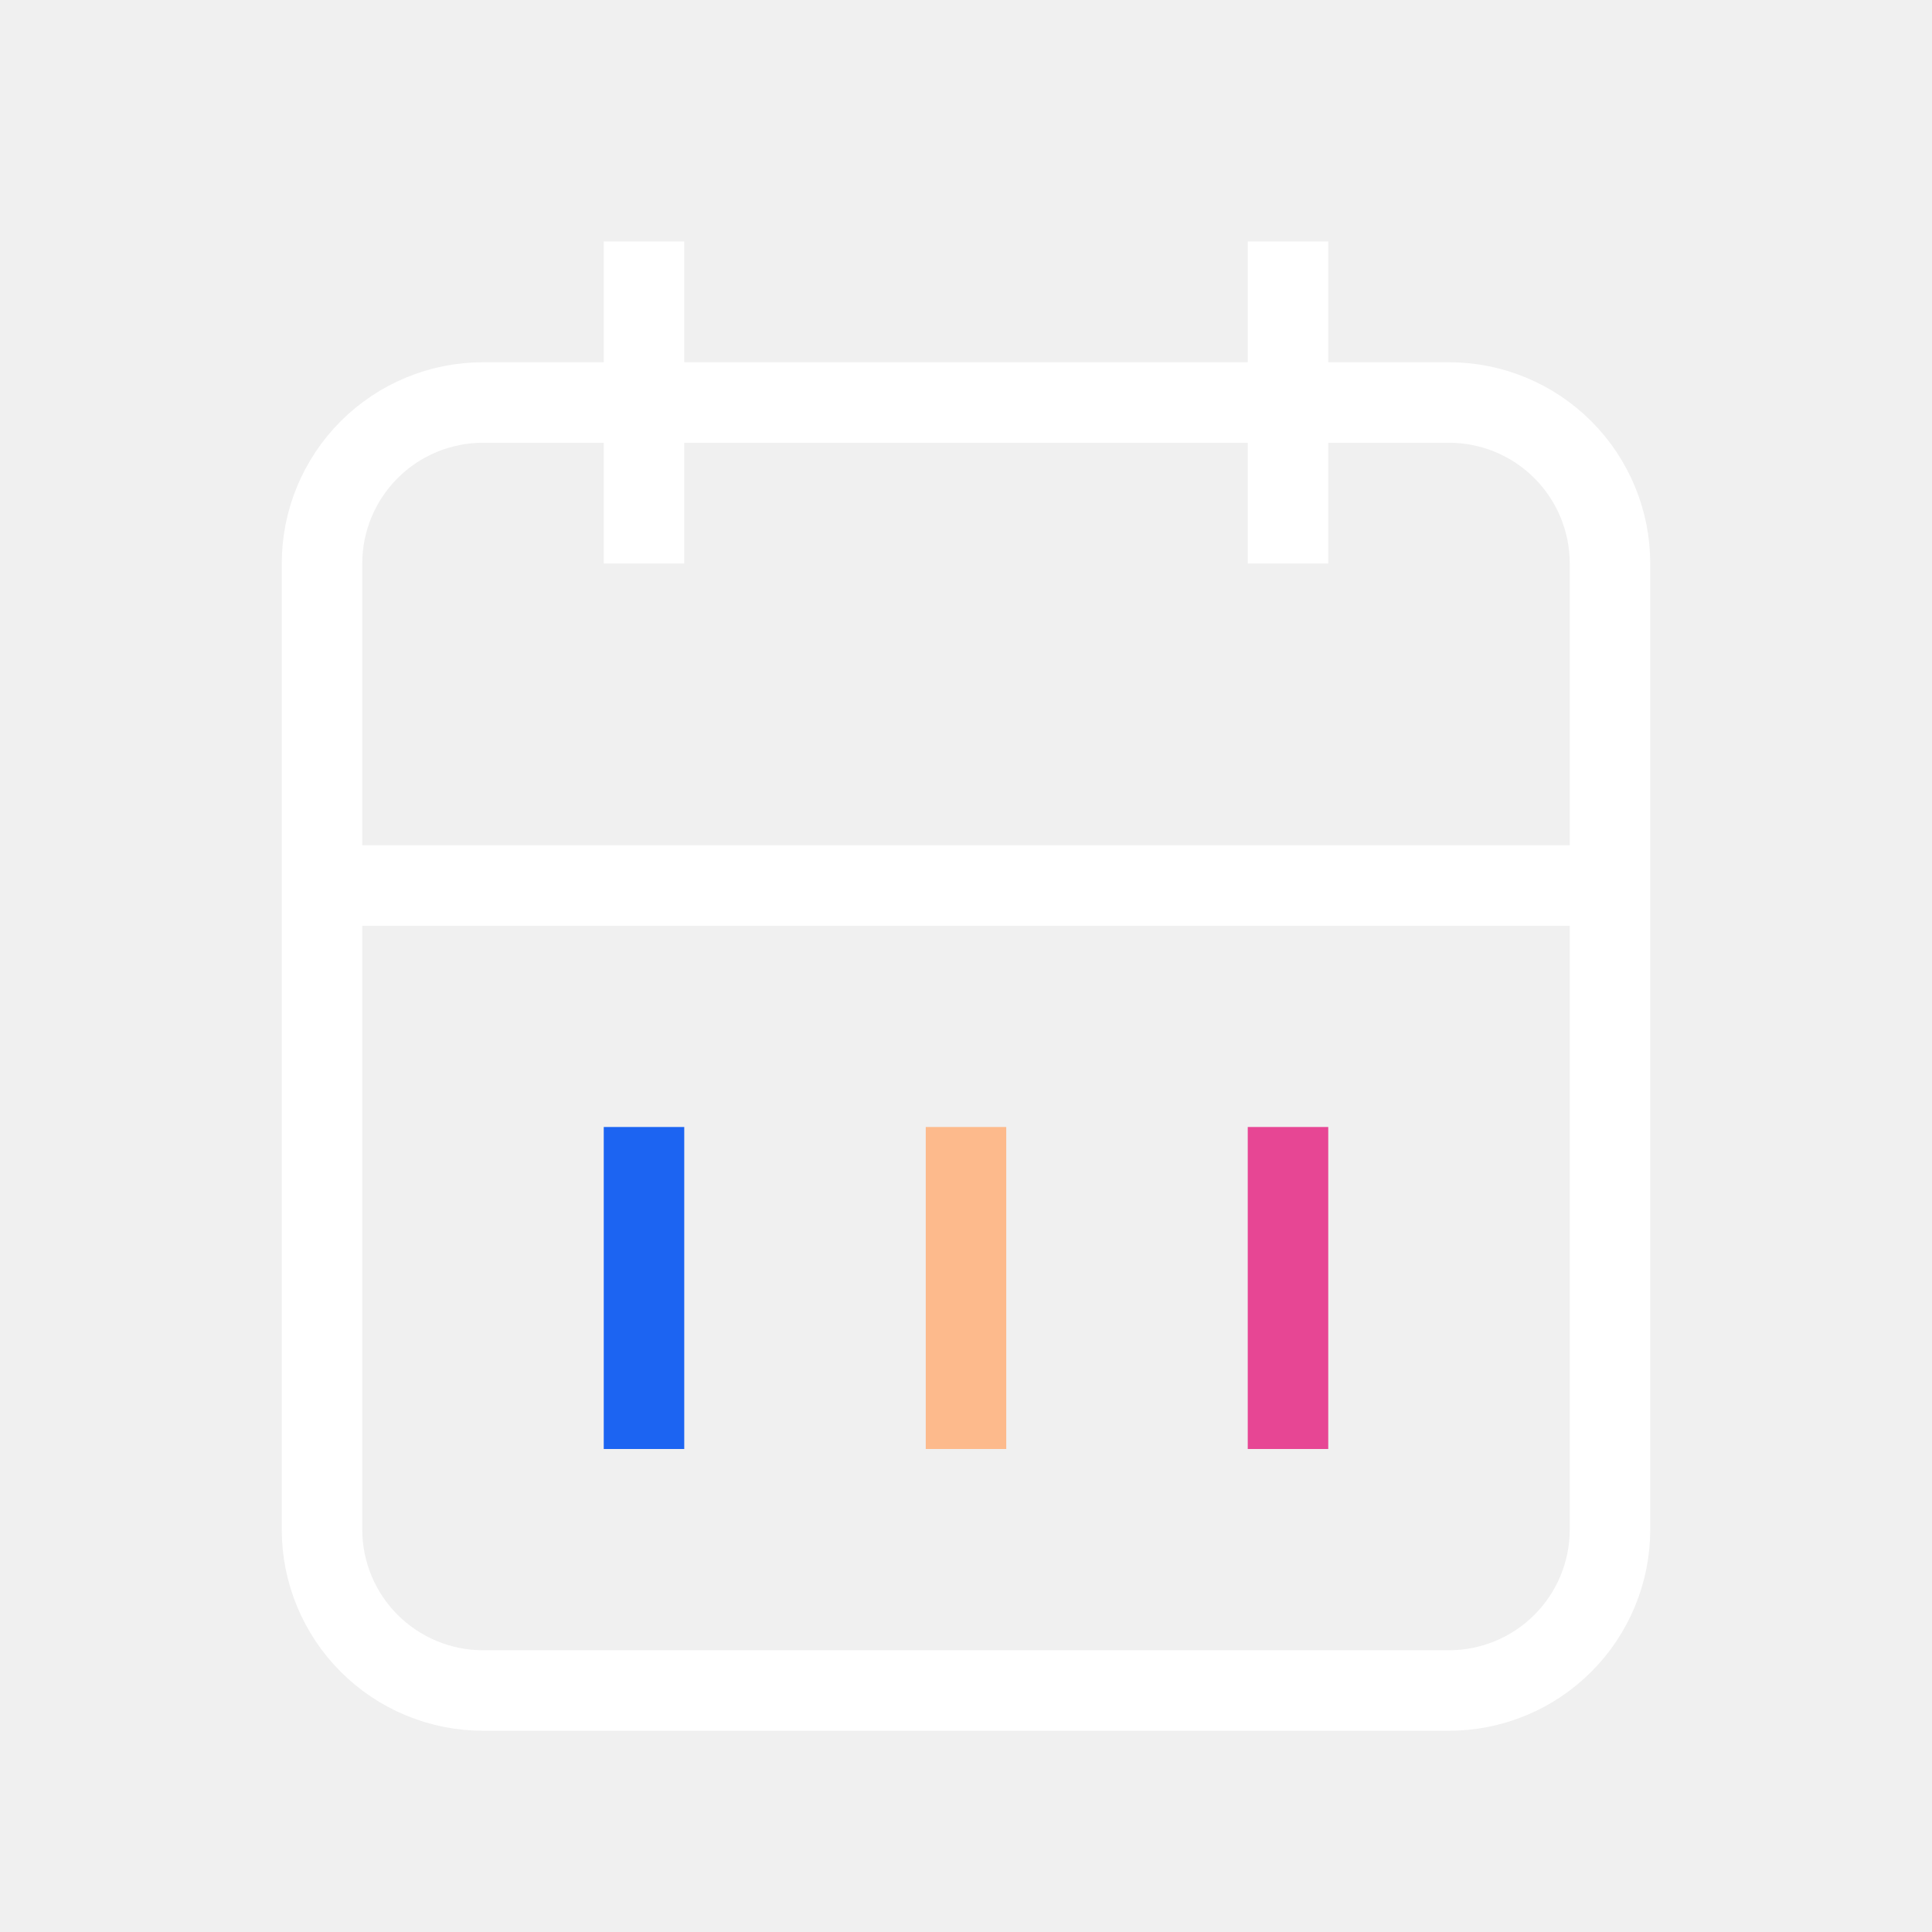
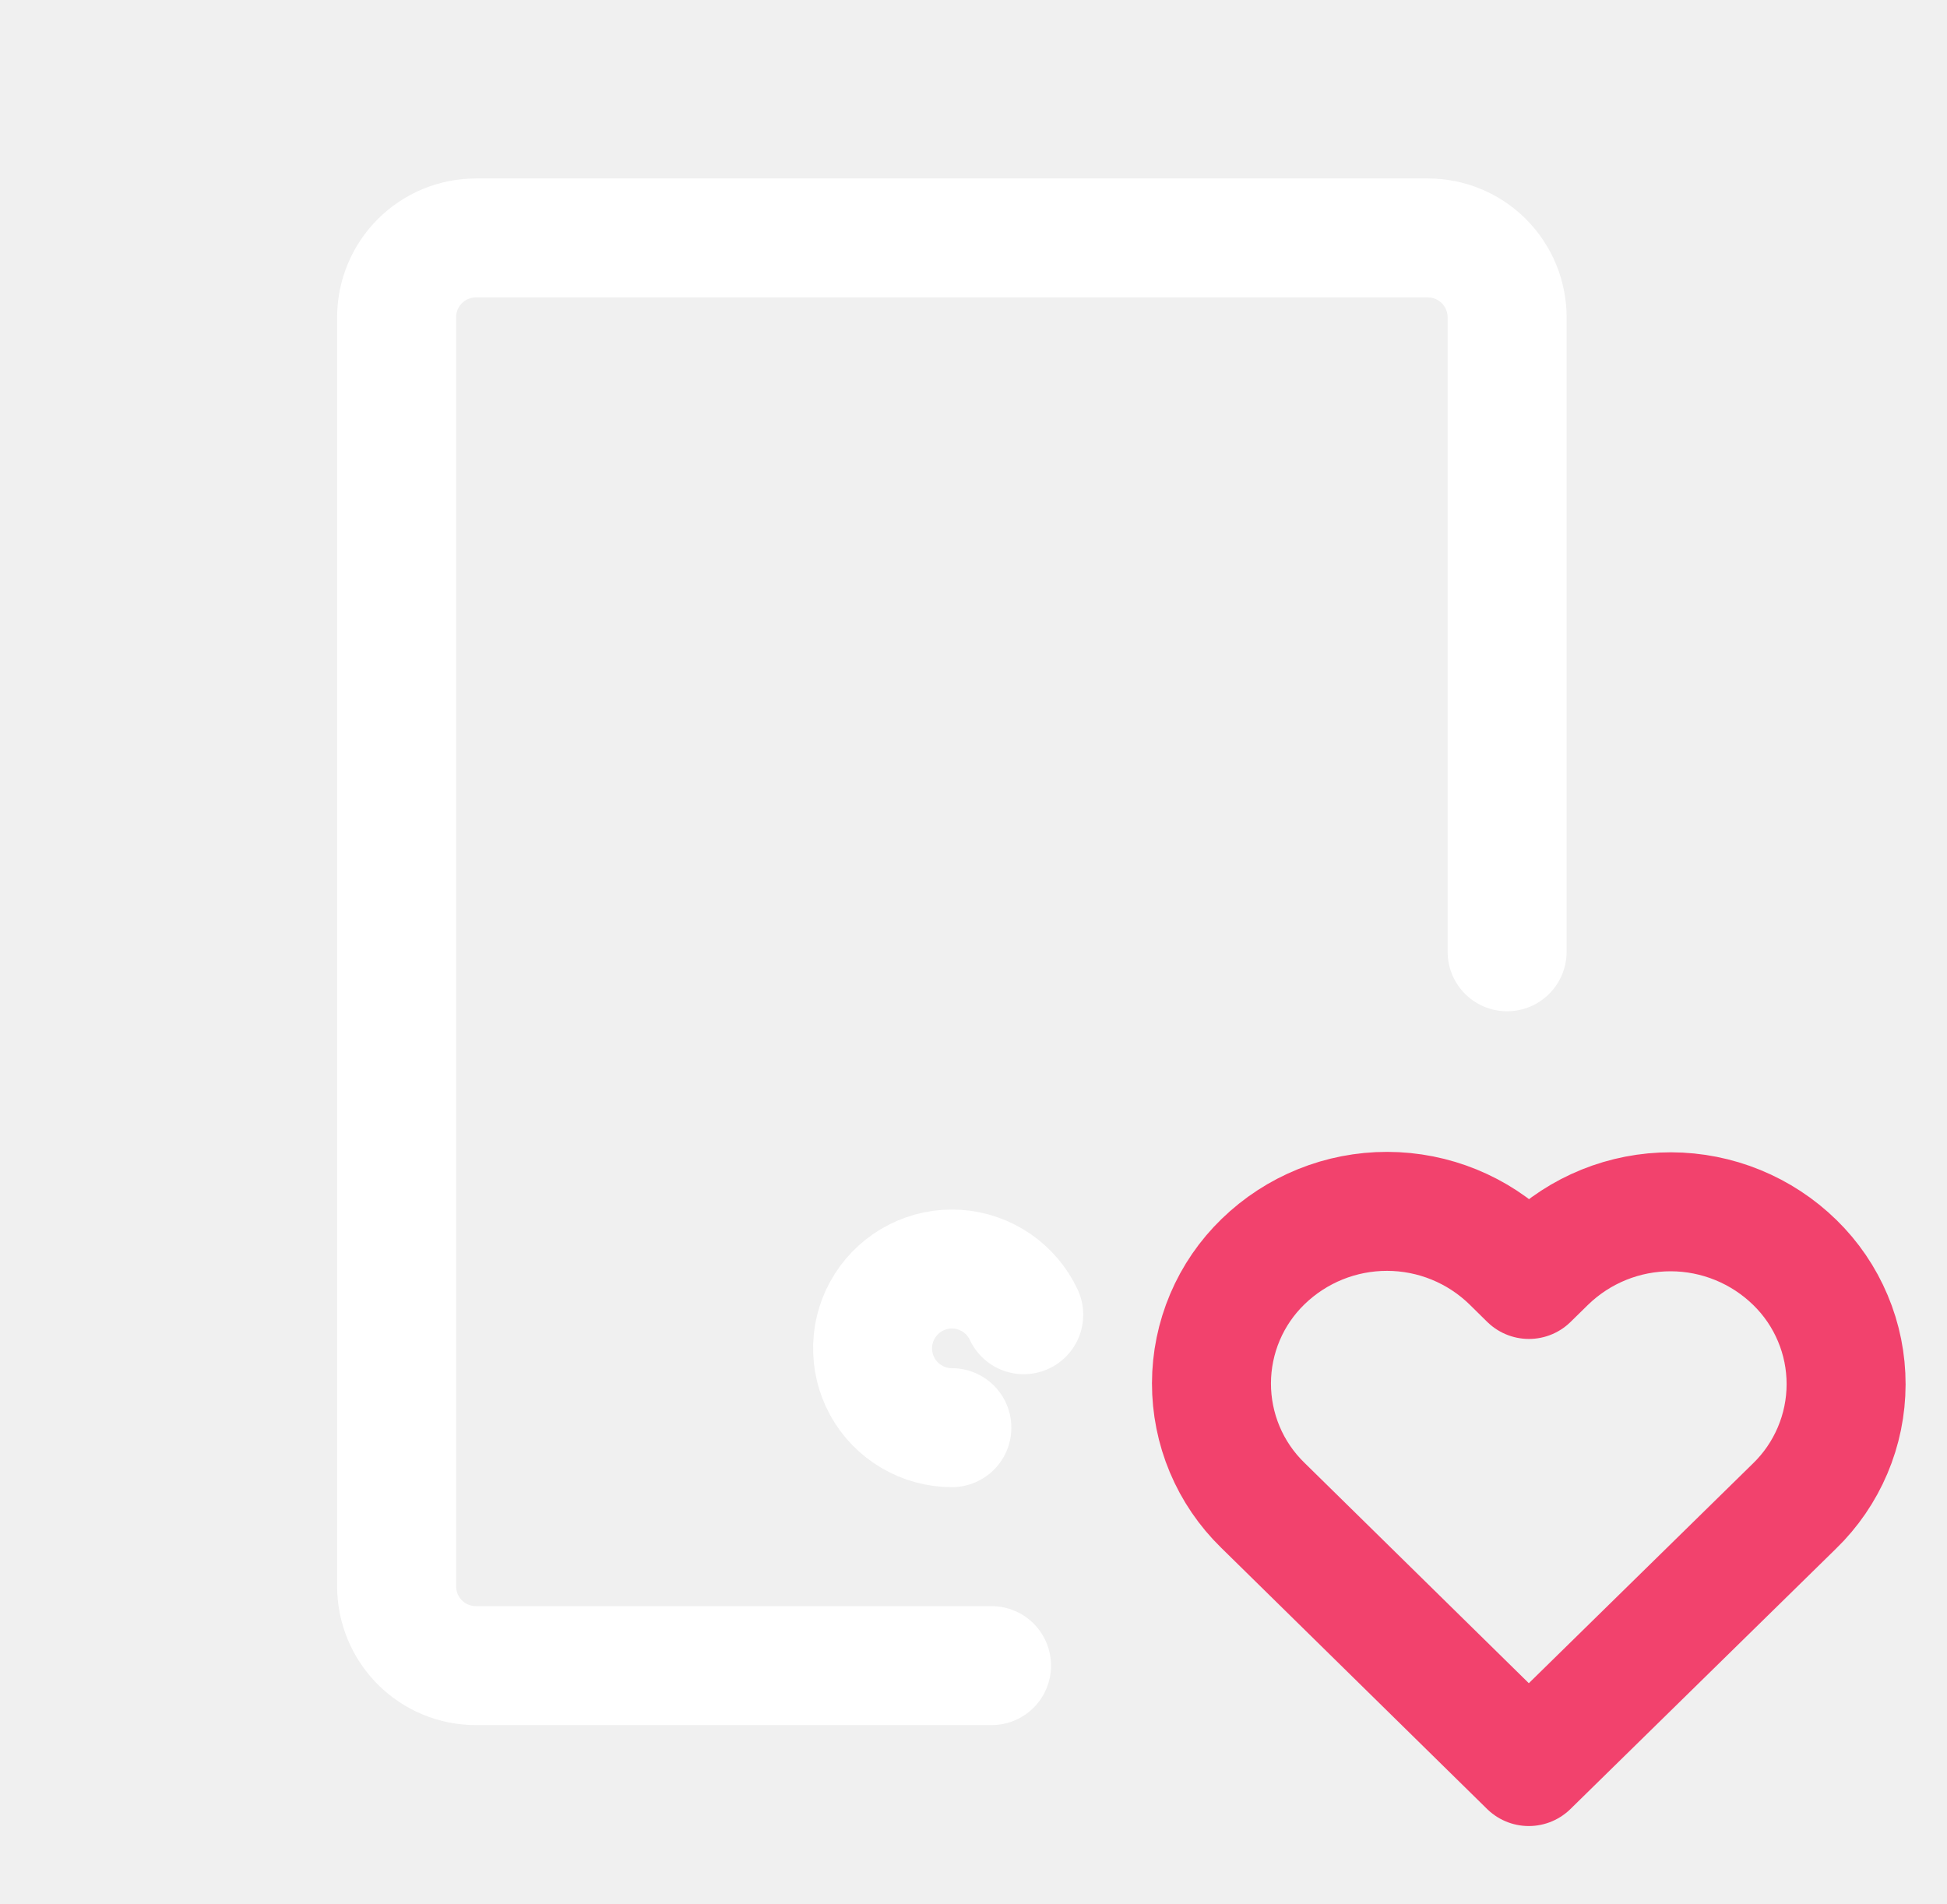
- <svg xmlns="http://www.w3.org/2000/svg" width="24" height="24" viewBox="0 0 24 24" fill="none">
-   <g clip-path="url(#clip0_647_53)">
-     <path d="M4 7C4 6.47 4.211 5.961 4.586 5.586C4.961 5.211 5.47 5 6 5H18C18.53 5 19.039 5.211 19.414 5.586C19.789 5.961 20 6.47 20 7V19C20 19.53 19.789 20.039 19.414 20.414C19.039 20.789 18.53 21 18 21H6C5.47 21 4.961 20.789 4.586 20.414C4.211 20.039 4 19.53 4 19V7Z" stroke="white" strokeWidth="2" strokeLinecap="round" strokeLinejoin="round" />
-     <path d="M16 3V7" stroke="white" strokeWidth="2" strokeLinecap="round" strokeLinejoin="round" />
-     <path d="M8 3V7" stroke="white" strokeWidth="2" strokeLinecap="round" strokeLinejoin="round" />
-     <path d="M4 11H20" stroke="white" strokeWidth="2" strokeLinecap="round" strokeLinejoin="round" />
-     <path d="M8 14V18" stroke="#1C64F2" strokeWidth="2" strokeLinecap="round" strokeLinejoin="round" />
-     <path d="M12 14V18" stroke="#FDBA8C" strokeWidth="2" strokeLinecap="round" strokeLinejoin="round" />
-     <path d="M16 14V18" stroke="#E74694" strokeWidth="2" strokeLinecap="round" strokeLinejoin="round" />
-   </g>
-   <defs>
-     <clipPath id="clip0_647_53">
-       <rect width="24" height="24" fill="white" />
-     </clipPath>
-   </defs>
+ <svg xmlns="http://www.w3.org/2000/svg" width="45" height="44" viewBox="0 0 45 44" fill="none">
+   <path d="M22.917 38.5H11C10.514 38.5 10.047 38.307 9.704 37.963C9.36 37.619 9.167 37.153 9.167 36.667V7.333C9.167 6.847 9.36 6.381 9.704 6.037C10.047 5.693 10.514 5.5 11 5.5H33C33.486 5.5 33.953 5.693 34.296 6.037C34.64 6.381 34.833 6.847 34.833 7.333V22" stroke="white" stroke-width="2.75" stroke-linecap="round" stroke-linejoin="round" />
+   <path d="M23.661 30.389C23.522 30.092 23.305 29.837 23.034 29.652C22.762 29.467 22.446 29.358 22.119 29.337C21.791 29.316 21.463 29.383 21.171 29.532C20.878 29.681 20.63 29.905 20.454 30.183C20.277 30.46 20.179 30.779 20.168 31.107C20.158 31.436 20.235 31.761 20.393 32.049C20.551 32.337 20.784 32.577 21.067 32.744C21.349 32.911 21.672 33 22 33" stroke="white" stroke-width="2.75" stroke-linecap="round" stroke-linejoin="round" />
+   <path d="M35.334 40.833L41.475 34.812C41.852 34.447 42.151 34.009 42.356 33.526C42.561 33.043 42.667 32.524 42.668 31.999C42.669 31.474 42.565 30.954 42.361 30.471C42.158 29.987 41.86 29.549 41.484 29.182C40.718 28.433 39.69 28.012 38.618 28.01C37.547 28.008 36.517 28.424 35.748 29.171L35.337 29.574L34.928 29.171C34.162 28.422 33.134 28.002 32.063 28C30.992 27.998 29.963 28.414 29.194 29.16C28.817 29.525 28.517 29.962 28.312 30.445C28.107 30.928 28.001 31.448 28 31.973C27.999 32.497 28.103 33.017 28.306 33.501C28.509 33.985 28.807 34.423 29.183 34.79L35.334 40.833Z" stroke="#F2426D" stroke-width="2.75" stroke-linecap="round" stroke-linejoin="round" />
</svg>
